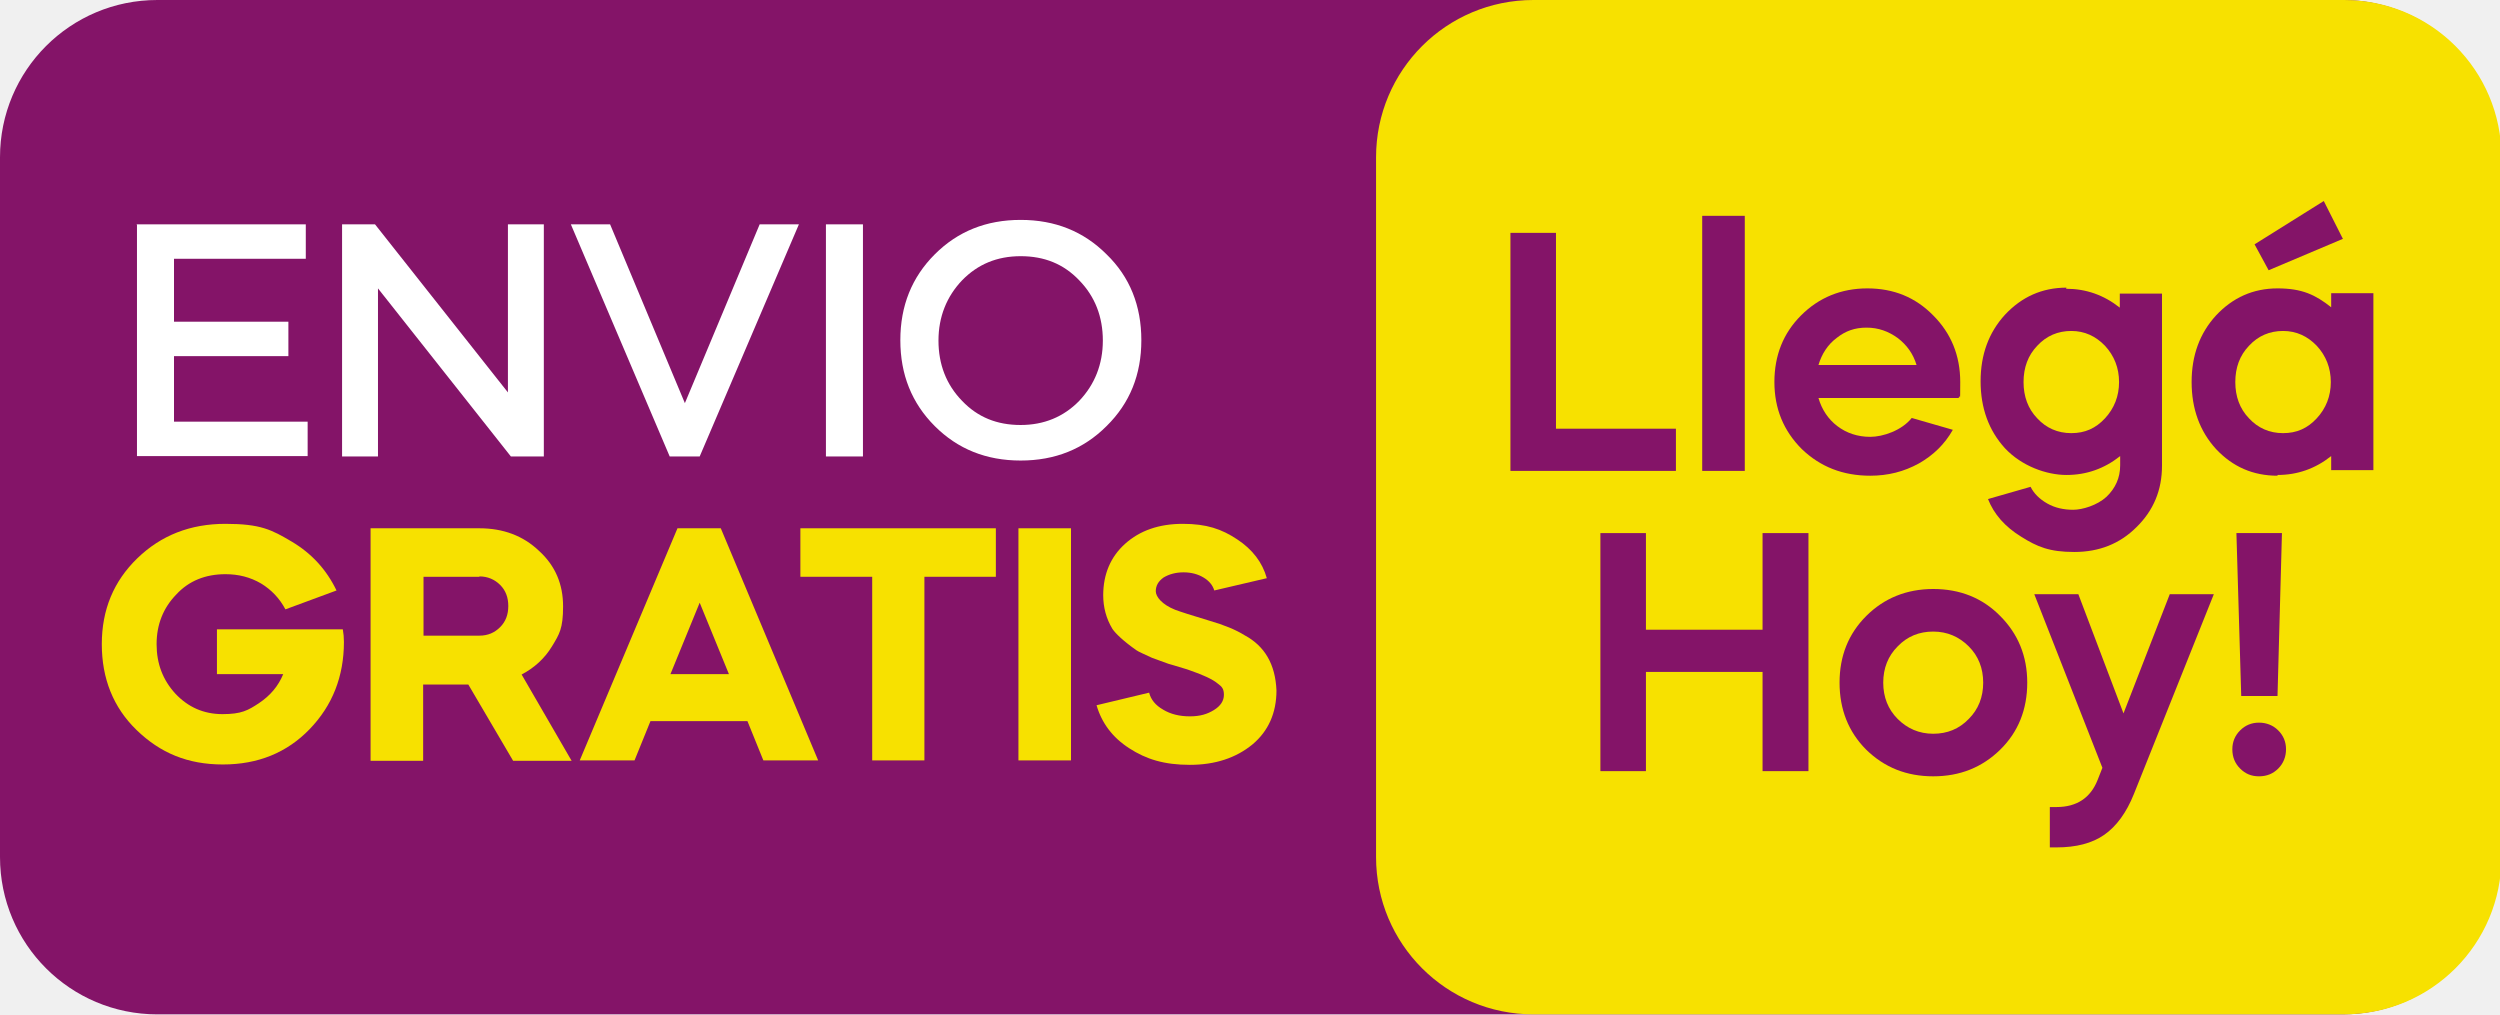
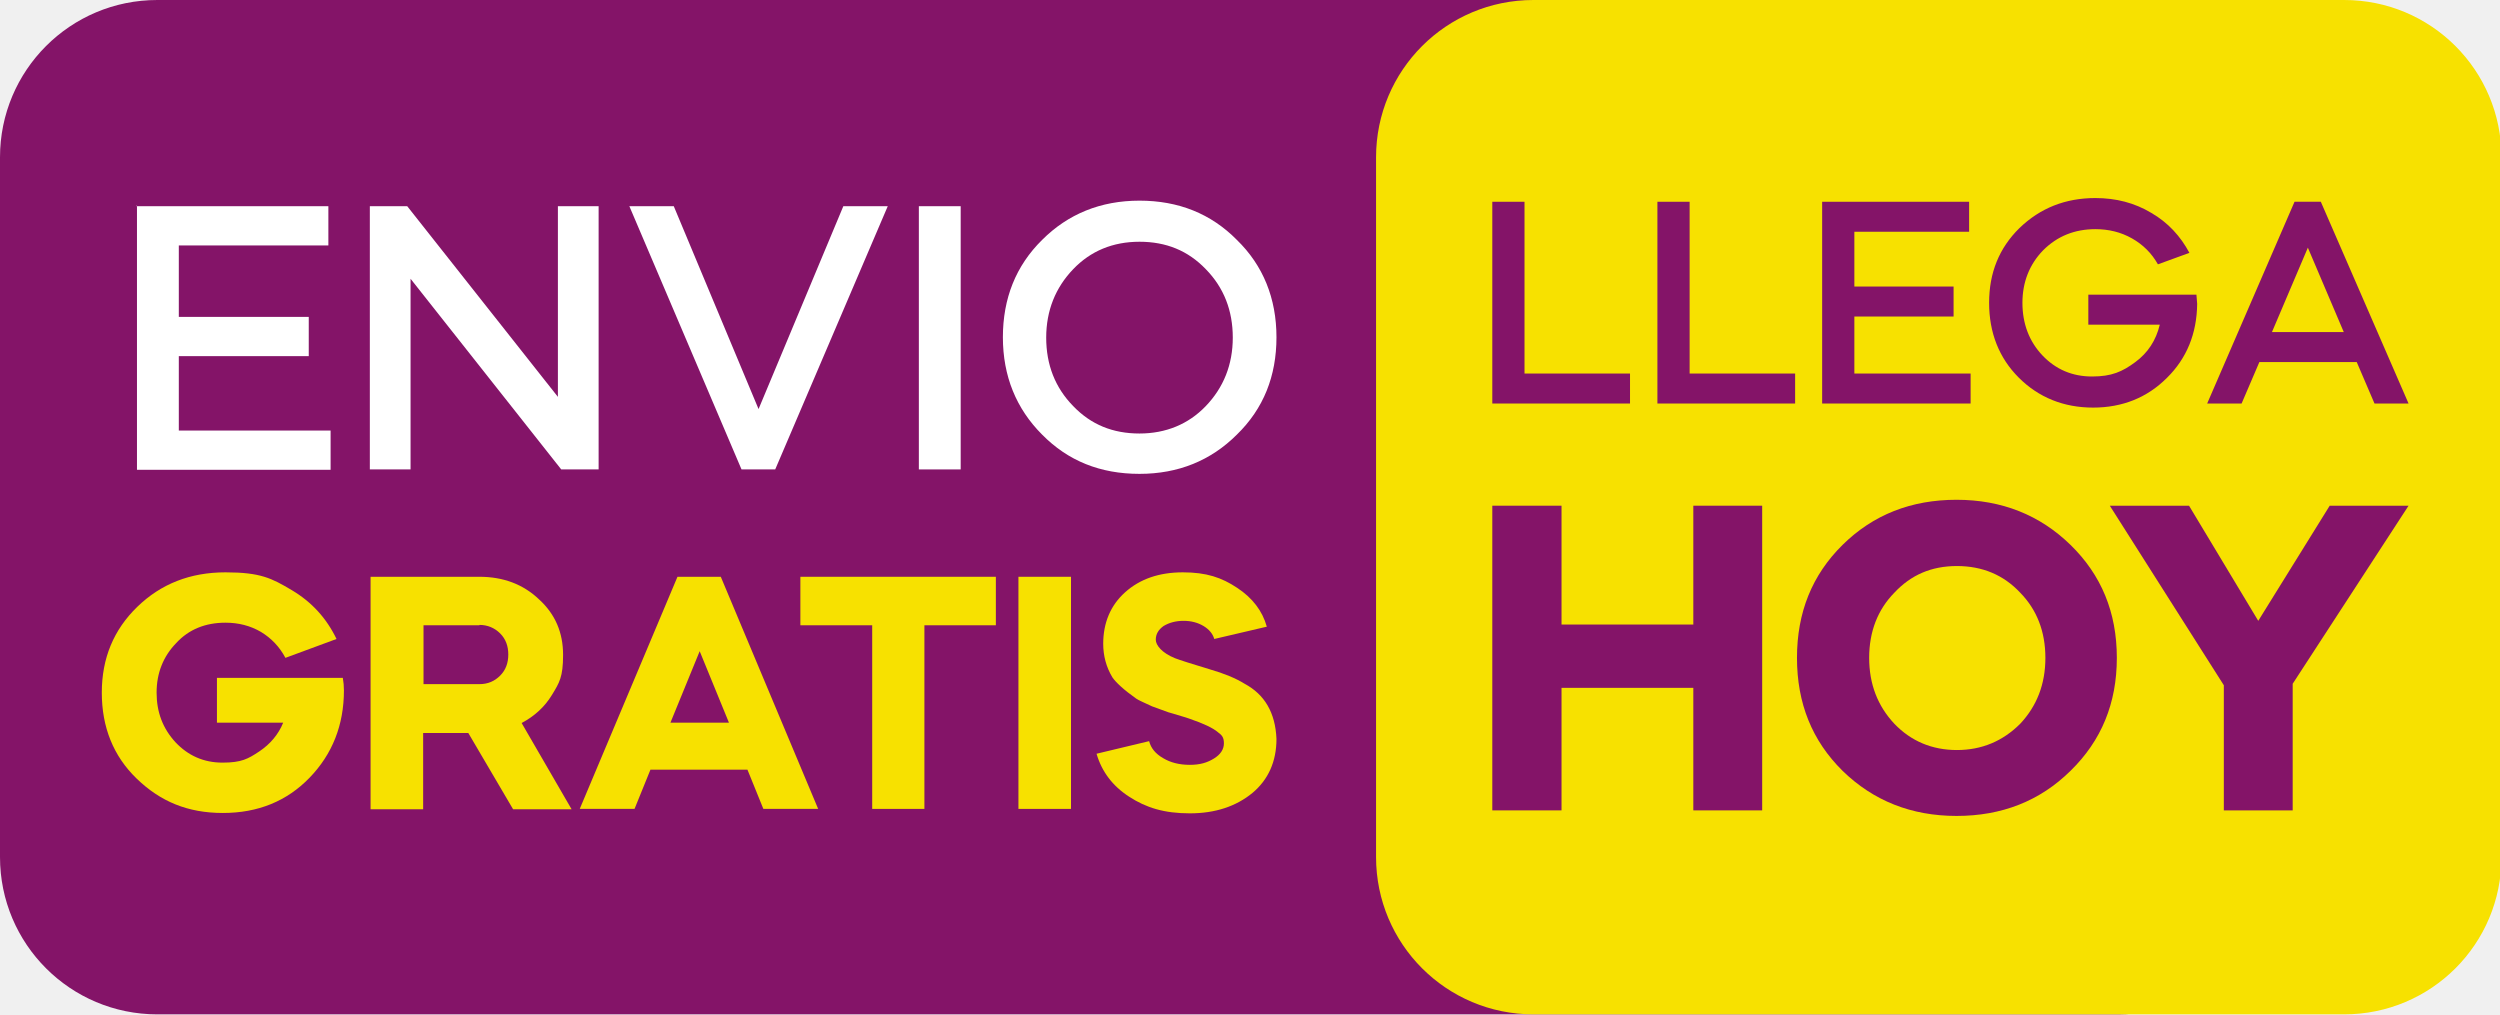
<svg xmlns="http://www.w3.org/2000/svg" id="Capa_2" version="1.1" viewBox="0 0 675.3 274">
  <defs>
    <style>
      .st0 {
        fill: #f7e100;
      }

      .st1 {
        fill: #fff;
      }

      .st2 {
        fill: #841468;
      }
    </style>
  </defs>
-   <path class="st2" d="M632.8,274H42.5c-23.5,0-42.5-19-42.5-42.5V42.5C0,19,19,0,42.5,0h590.3C656.3,0,675.3,19,675.3,42.5v189c0,23.5-19,42.5-42.5,42.5Z" />
-   <path class="st0" d="M633.2,274h-219c-23.5,0-42.5-19-42.5-42.5V42.5C371.7,19,390.7,0,414.2,0h219C656.7,0,675.7,19,675.7,42.5v189c0,23.5-19,42.5-42.5,42.5Z" />
+   <g>
+     <path class="st2" d="M572.2,274H42.5c-23.5,0-42.5-19-42.5-42.5V42.5C0,19,19,0,42.5,0h529.7C595.7,0,614.7,19,614.7,42.5v189c0,23.5-19,42.5-42.5,42.5Z" />
+     <path class="st0" d="M633.2,274h-219c-23.5,0-42.5-19-42.5-42.5V42.5C371.7,19,390.7,0,414.2,0h219C656.7,0,675.7,19,675.7,42.5v189c0,23.5-19,42.5-42.5,42.5Z" />
+   </g>
  <g>
    <g>
-       <path class="st1" d="M36.9,60.6h45.7v9.3h-35.6v17h30.9v9.3h-30.9v17.7h36.1v9.3h-46.1v-62.7h-.1Z" />
-       <path class="st1" d="M102.1,123.3h-9.7v-62.7h8.9l35.9,45.4v-45.4h9.7v62.7h-8.9l-35.9-45.4v45.4h0Z" />
-       <path class="st1" d="M189,123.3h-8.1l-26.7-62.7h10.6l20.2,48.3,20.2-48.3h10.6l-26.8,62.7Z" />
-       <path class="st1" d="M233.1,123.3h-10v-62.7h10v62.7Z" />
-       <path class="st1" d="M275.7,124.4c-9.3,0-17-3.1-23.2-9.3-6.2-6.2-9.3-13.9-9.3-23.2s3.1-17,9.3-23.2c6.2-6.2,13.9-9.3,23.2-9.3s17,3.1,23.2,9.3c6.3,6.1,9.4,13.9,9.4,23.2s-3.1,17-9.4,23.2c-6.2,6.2-13.9,9.3-23.2,9.3ZM275.7,114.8c6.3,0,11.6-2.2,15.8-6.5,4.2-4.4,6.4-9.9,6.4-16.3s-2.1-11.9-6.4-16.3c-4.2-4.4-9.4-6.5-15.8-6.5s-11.6,2.2-15.8,6.5c-4.2,4.4-6.4,9.9-6.4,16.3s2.1,11.9,6.4,16.3c4.2,4.4,9.4,6.5,15.8,6.5Z" />
+       <path class="st1" d="M36.9,55.7h51.8v10.6h-40.4v19.3h35.1v10.6h-35.1v20.1h41v10.6h-52.3V55.5h-.1Z" />
+       <path class="st1" d="M110.9,126.8h-11V55.7h10.1l40.7,51.5v-51.5h11v71.1h-10.1l-40.7-51.5v51.5h0Z" />
+       <path class="st1" d="M209.5,126.8h-9.2l-30.3-71.1h12l22.9,54.8,22.9-54.8h12l-30.4,71.1Z" />
+       <path class="st1" d="M259.5,126.8h-11.3V55.7h11.3v71.1Z" />
+       <path class="st1" d="M307.8,128c-10.6,0-19.3-3.5-26.3-10.6-7-7-10.6-15.8-10.6-26.3s3.5-19.3,10.6-26.3c7-7,15.8-10.6,26.3-10.6s19.3,3.5,26.3,10.6c7.1,6.9,10.7,15.8,10.7,26.3s-3.5,19.3-10.7,26.3c-7,7-15.8,10.6-26.3,10.6ZM307.8,117.1c7.1,0,13.2-2.5,17.9-7.4,4.8-5,7.3-11.2,7.3-18.5s-2.4-13.5-7.3-18.5c-4.8-5-10.7-7.4-17.9-7.4s-13.2,2.5-17.9,7.4c-4.8,5-7.3,11.2-7.3,18.5s2.4,13.5,7.3,18.5c4.8,5,10.7,7.4,17.9,7.4Z" />
    </g>
    <g>
-       <path class="st0" d="M27.5,174c0-9.3,3.2-17,9.6-23.2,6.4-6.2,14.3-9.3,23.8-9.3s12.5,1.6,17.9,4.8,9.4,7.6,12.1,13.2l-13.8,5.1c-1.6-3-3.8-5.3-6.6-7-2.9-1.7-6.1-2.5-9.6-2.5-5.4,0-9.9,1.8-13.3,5.5-3.5,3.6-5.3,8.1-5.3,13.4s1.7,9.7,5.1,13.4c3.4,3.6,7.6,5.5,12.7,5.5s6.9-1,9.9-3,5.2-4.6,6.5-7.8h-17.9v-12.1h34c.2,1.1.3,2.2.3,3.4,0,9.3-3.1,17.2-9.3,23.6-6.1,6.3-13.9,9.5-23.4,9.5s-16.9-3.1-23.3-9.3c-6.3-6.1-9.4-13.9-9.4-23.2h0Z" />
-       <path class="st0" d="M100.1,142.7h29.4c6.4,0,11.8,2,16.1,6.1,4.4,4,6.5,9,6.5,15s-1,7.5-3,10.8-4.8,5.8-8.2,7.6l13.5,23.3h-15.8l-12.1-20.6h-12.2v20.6h-14.2v-62.7h0ZM129.5,155.8h-15.1v15.9h15.1c2.3,0,4.1-.8,5.6-2.3s2.2-3.4,2.2-5.7-.7-4.2-2.2-5.7-3.4-2.3-5.6-2.3h0Z" />
-       <path class="st0" d="M171.5,205.4h-14.9l26.4-62.7h11.7l26.3,62.7h-14.8l-4.3-10.6h-26.2l-4.3,10.6h.1ZM196.9,182.1l-7.9-19.3-7.9,19.3h15.8,0Z" />
-       <path class="st0" d="M235.5,155.8h-19.3v-13.1h52.8v13.1h-19.3v49.6h-14.1v-49.6h0Z" />
-       <path class="st0" d="M289.3,205.4h-14.2v-62.7h14.2v62.7Z" />
-       <path class="st0" d="M342.1,156.2l-14.1,3.3c-.4-1.4-1.4-2.6-2.9-3.5s-3.3-1.4-5.4-1.4-3.9.5-5.4,1.4c-1.4,1-2.1,2.2-2.1,3.7s1.7,3.6,5.2,5c1.3.5,4.4,1.5,9.4,3,3.8,1.1,7,2.4,9.4,3.9,5.4,2.9,8.3,7.8,8.6,14.9,0,6.1-2.2,11-6.5,14.6-4.4,3.6-10,5.5-16.9,5.5s-11.8-1.5-16.4-4.5c-4.5-2.9-7.4-6.8-8.8-11.6l14.2-3.4c.5,1.9,1.7,3.4,3.8,4.6,2,1.2,4.4,1.8,7.2,1.8s4.7-.6,6.5-1.7c1.8-1.1,2.7-2.5,2.7-4.1s-.5-2.2-1.6-3c-1.4-1.2-4-2.4-7.8-3.7l-.9-.3c-3-.9-4.6-1.4-4.7-1.4l-4.4-1.6c-2.1-1-3.6-1.6-4.3-2.1-3.4-2.4-5.5-4.4-6.4-5.7-1.7-2.8-2.5-5.9-2.5-9.1,0-5.7,2-10.4,5.9-13.9,4-3.6,9.2-5.4,15.6-5.4s10.5,1.4,14.7,4.2c4.1,2.7,6.8,6.2,8,10.5h-.1Z" />
+       <path class="st0" d="M27.5,187.1c0-9.3,3.2-17,9.6-23.2,6.4-6.2,14.3-9.3,23.8-9.3s12.5,1.6,17.9,4.8,9.4,7.6,12.1,13.2l-13.8,5.1c-1.6-3-3.8-5.3-6.6-7-2.9-1.7-6.1-2.5-9.6-2.5-5.4,0-9.9,1.8-13.3,5.5-3.5,3.6-5.3,8.1-5.3,13.4s1.7,9.7,5.1,13.4c3.4,3.6,7.6,5.5,12.7,5.5s6.9-1,9.9-3,5.2-4.6,6.5-7.8h-17.9v-12.1h34c.2,1.1.3,2.2.3,3.4,0,9.3-3.1,17.2-9.3,23.6-6.1,6.3-13.9,9.5-23.4,9.5s-16.9-3.1-23.3-9.3c-6.3-6.1-9.4-13.9-9.4-23.2h0Z" />
+       <path class="st0" d="M100.1,155.8h29.4c6.4,0,11.8,2,16.1,6.1,4.4,4,6.5,9,6.5,15s-1,7.5-3,10.8-4.8,5.8-8.2,7.6l13.5,23.3h-15.8l-12.1-20.6h-12.2v20.6h-14.2v-62.7h0ZM129.5,168.9h-15.1v15.9h15.1c2.3,0,4.1-.8,5.6-2.3s2.2-3.4,2.2-5.7-.7-4.2-2.2-5.7-3.4-2.3-5.6-2.3h0Z" />
+       <path class="st0" d="M171.5,218.5h-14.9l26.4-62.7h11.7l26.3,62.7h-14.8l-4.3-10.6h-26.2l-4.3,10.6h.1ZM196.9,195.2l-7.9-19.3-7.9,19.3h15.8,0Z" />
+       <path class="st0" d="M235.5,168.9h-19.3v-13.1h52.8v13.1h-19.3v49.6h-14.1v-49.6h0Z" />
+       <path class="st0" d="M289.3,218.5h-14.2v-62.7h14.2v62.7Z" />
+       <path class="st0" d="M342.1,169.3l-14.1,3.3c-.4-1.4-1.4-2.6-2.9-3.5s-3.3-1.4-5.4-1.4-3.9.5-5.4,1.4c-1.4,1-2.1,2.2-2.1,3.7s1.7,3.6,5.2,5c1.3.5,4.4,1.5,9.4,3,3.8,1.1,7,2.4,9.4,3.9,5.4,2.9,8.3,7.8,8.6,14.9,0,6.1-2.2,11-6.5,14.6-4.4,3.6-10,5.5-16.9,5.5s-11.8-1.5-16.4-4.5c-4.5-2.9-7.4-6.8-8.8-11.6l14.2-3.4c.5,1.9,1.7,3.4,3.8,4.6,2,1.2,4.4,1.8,7.2,1.8s4.7-.6,6.5-1.7c1.8-1.1,2.7-2.5,2.7-4.1s-.5-2.2-1.6-3c-1.4-1.2-4-2.4-7.8-3.7l-.9-.3c-3-.9-4.6-1.4-4.7-1.4l-4.4-1.6c-2.1-1-3.6-1.6-4.3-2.1-3.4-2.4-5.5-4.4-6.4-5.7-1.7-2.8-2.5-5.9-2.5-9.1,0-5.7,2-10.4,5.9-13.9,4-3.6,9.2-5.4,15.6-5.4s10.5,1.4,14.7,4.2c4.1,2.7,6.8,6.2,8,10.5h-.1Z" />
    </g>
  </g>
  <g>
-     <path class="st2" d="M408,62.9h12.3v52.9h32.4v11.4h-44.7V62.9Z" />
-     <path class="st2" d="M471.3,127.2h-11.5V58.3h11.5v68.9Z" />
-     <path class="st2" d="M529.1,107.5h-37.9c.9,3.1,2.6,5.7,5.1,7.6,2.5,1.9,5.5,2.9,8.9,2.9s8.5-1.7,11.2-5.1l11.1,3.2c-2.2,3.9-5.3,6.9-9.2,9.1-4,2.2-8.3,3.3-13.1,3.3-7.4,0-13.5-2.4-18.5-7.2-4.9-4.9-7.4-10.9-7.4-18.1s2.4-13.2,7.2-18,10.8-7.3,17.9-7.3,13,2.4,17.8,7.3c4.8,4.8,7.3,10.8,7.3,18s-.1,2.6-.4,4.2ZM491.3,98.6h26.4c-.9-3-2.6-5.4-5.1-7.3-2.5-1.8-5.2-2.8-8.4-2.8s-5.7.9-8.1,2.8c-2.4,1.8-4,4.3-4.9,7.3Z" />
-     <path class="st2" d="M558.1,78c5.4,0,10.2,1.7,14.5,5.1v-3.8h11.4v46.5c0,6.6-2.3,12.1-6.9,16.6-4.5,4.5-10.1,6.7-16.8,6.7s-10-1.4-14.3-4.1c-4.4-2.7-7.4-6.1-9-10.2l11.5-3.3c.9,1.8,2.4,3.3,4.5,4.5,2.1,1.2,4.5,1.7,7,1.7s6.5-1.2,9-3.5c2.4-2.3,3.7-5.1,3.7-8.5v-2.5c-4.3,3.4-9.1,5.1-14.5,5.1s-12.1-2.4-16.6-7.2c-4.4-4.8-6.6-10.9-6.6-18.1s2.2-13.2,6.6-18c4.5-4.8,10-7.3,16.6-7.3ZM568.6,93.4c-2.5-2.6-5.5-4-9.1-4s-6.7,1.3-9.2,4c-2.5,2.6-3.7,5.9-3.7,9.8s1.2,7.2,3.7,9.8c2.4,2.6,5.5,4,9.2,4s6.6-1.3,9.1-4c2.5-2.7,3.8-6,3.8-9.8s-1.3-7.1-3.8-9.8Z" />
-     <path class="st2" d="M615.2,128.5c-6.6,0-12.1-2.4-16.6-7.2-4.4-4.8-6.6-10.9-6.6-18.1s2.2-13.2,6.6-18c4.5-4.8,10-7.3,16.6-7.3s10.2,1.7,14.5,5.1v-3.8h11.4v47.8h-11.4v-3.8c-4.3,3.4-9.1,5.1-14.5,5.1ZM607.5,93.4c-2.5,2.6-3.7,5.9-3.7,9.8s1.2,7.2,3.7,9.8c2.4,2.6,5.5,4,9.2,4s6.6-1.3,9.1-4c2.5-2.7,3.8-6,3.8-9.8s-1.3-7.1-3.8-9.8c-2.5-2.6-5.5-4-9.1-4s-6.7,1.3-9.2,4ZM632.9,64.5l-20.1,8.5-3.8-7,18.7-11.7,5.1,10.1Z" />
-     <path class="st2" d="M444.6,208.3h-12.3v-64.3h12.3v26.1h31.5v-26.1h12.4v64.3h-12.4v-26.8h-31.5v26.8Z" />
-     <path class="st2" d="M504.1,202.5c-4.8-4.8-7.2-10.9-7.2-18.1s2.4-13.2,7.2-18,10.9-7.3,18.1-7.3,13.3,2.4,18.1,7.3c4.8,4.8,7.3,10.8,7.3,18s-2.4,13.3-7.3,18.1c-4.9,4.8-10.9,7.2-18.1,7.2s-13.2-2.4-18.1-7.2ZM522.2,170.6c-3.8,0-7,1.3-9.6,4-2.6,2.6-3.9,5.9-3.9,9.8s1.3,7.2,3.9,9.8c2.6,2.6,5.8,4,9.6,4s7-1.3,9.6-4c2.6-2.6,3.9-5.9,3.9-9.8s-1.3-7.2-3.9-9.8c-2.6-2.6-5.8-4-9.6-4Z" />
-     <path class="st2" d="M566.6,210.7l1.3-3.3-18.4-46.9h11.9l12.2,32.2,12.5-32.2h11.9l-21.6,54c-2,5-4.7,8.7-8,11-3.3,2.3-7.6,3.4-12.9,3.4h-1.8v-10.9h1.8c5.5,0,9.2-2.5,11.1-7.3Z" />
-     <path class="st2" d="M603,202.4c0-2,.7-3.7,2.1-5.1s3.1-2.1,5.1-2.1,3.8.7,5.2,2.1,2.1,3.1,2.1,5.1-.7,3.8-2.1,5.2-3.1,2.1-5.2,2.1-3.7-.7-5.1-2.1-2.1-3.1-2.1-5.2ZM615.2,188h-9.8l-1.3-44h12.3l-1.2,44Z" />
+     <g>
+       <path class="st2" d="M421.8,218.9h-18.7v-82.3h18.7v32.1h35.6v-32.1h18.6v82.3h-18.6v-33.1h-35.6v33.1Z" />
+       <path class="st2" d="M497.7,208.2c-8.2-8.1-12.3-18.2-12.3-30.5s4.1-22.4,12.3-30.5c8.3-8.2,18.6-12.2,30.8-12.2s22.5,4.1,30.8,12.2c8.3,8.1,12.5,18.2,12.5,30.5s-4.2,22.4-12.5,30.5c-8.3,8.2-18.6,12.2-30.8,12.2s-22.5-4.1-30.8-12.2ZM528.6,202.6c6.7,0,12.4-2.4,17.1-7.1,4.5-4.8,6.8-10.7,6.8-17.8s-2.3-13-6.8-17.6c-4.5-4.8-10.2-7.2-17.1-7.2s-12.4,2.4-16.9,7.2c-4.5,4.6-6.8,10.5-6.8,17.6s2.3,13,6.8,17.8c4.5,4.7,10.2,7.1,16.9,7.1Z" />
+       <path class="st2" d="M600.7,185.1l-30.8-48.5h21.4l18.7,31.1,19.3-31.1h21.3l-31.3,48.1v34.2h-18.6v-33.9Z" />
+     </g>
+     <g>
+       <path class="st2" d="M403.1,54.5h8.7v46.4h28.5v8.1h-37.2v-54.5Z" />
+       <path class="st2" d="M447.7,54.5h8.7v46.4h28.5v8.1h-37.2v-54.5Z" />
+       <path class="st2" d="M492.2,54.5h39.7v8.1h-31v14.8h26.8v8.1h-26.8v15.4h31.4v8.1h-40.1v-54.5Z" />
+       <path class="st2" d="M566,53.5c5.6,0,10.6,1.3,15.1,4,4.5,2.6,7.9,6.3,10.3,10.8l-8.5,3.1c-1.7-3-4-5.3-7-7-3-1.7-6.3-2.5-9.9-2.5-5.6,0-10.3,1.9-14.1,5.7-3.7,3.8-5.6,8.6-5.6,14.2s1.8,10.4,5.4,14.2c3.6,3.8,8.1,5.7,13.4,5.7s8.2-1.3,11.7-3.9c3.4-2.5,5.6-5.9,6.6-10.1h-19.3v-8.1h29.2c.1,1.3.2,2.2.2,2.5-.1,8-2.8,14.7-8.2,20-5.3,5.3-12,8-19.9,8s-14.7-2.7-20.1-8.1c-5.3-5.3-8-12.1-8-20.2s2.7-14.8,8.2-20.2c5.6-5.4,12.4-8.1,20.5-8.1Z" />
+       <path class="st2" d="M605.4,109h-9.2l23.6-54.5h7.1l23.7,54.5h-9.2l-4.8-11.2h-26.3l-4.8,11.2ZM633.1,89.7l-9.7-22.8-9.7,22.8h19.5Z" />
+     </g>
  </g>
</svg>
